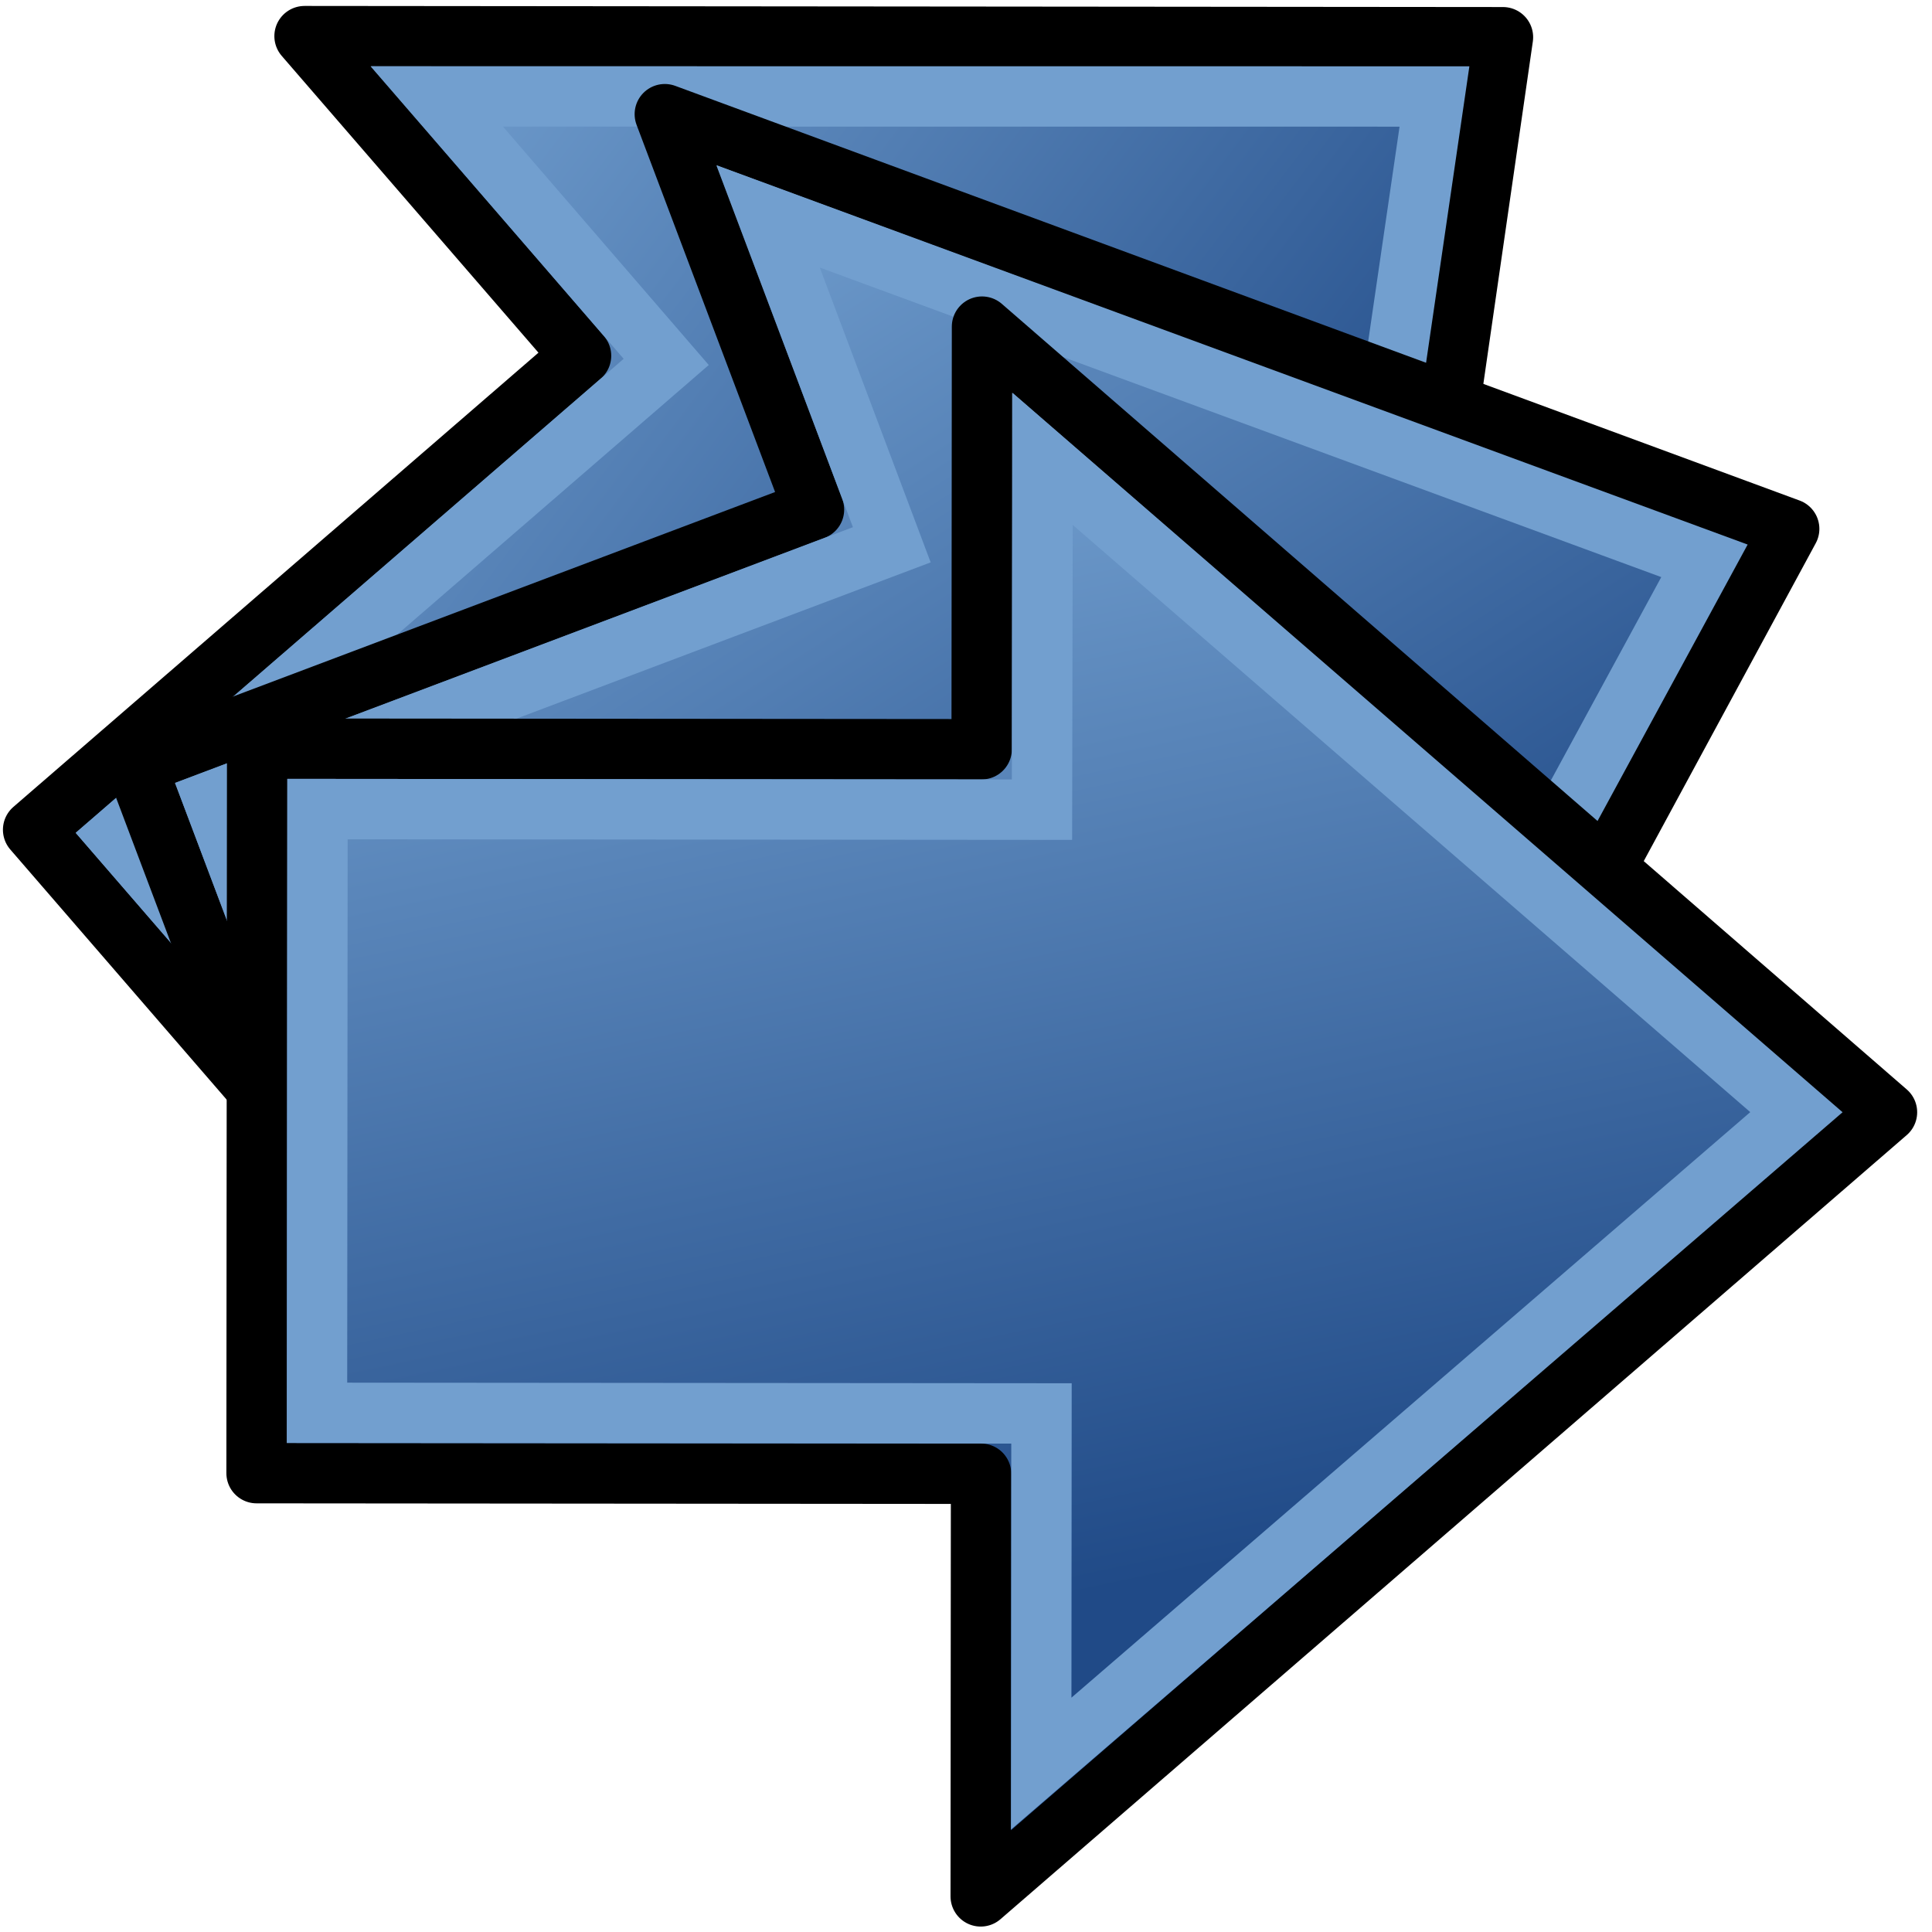
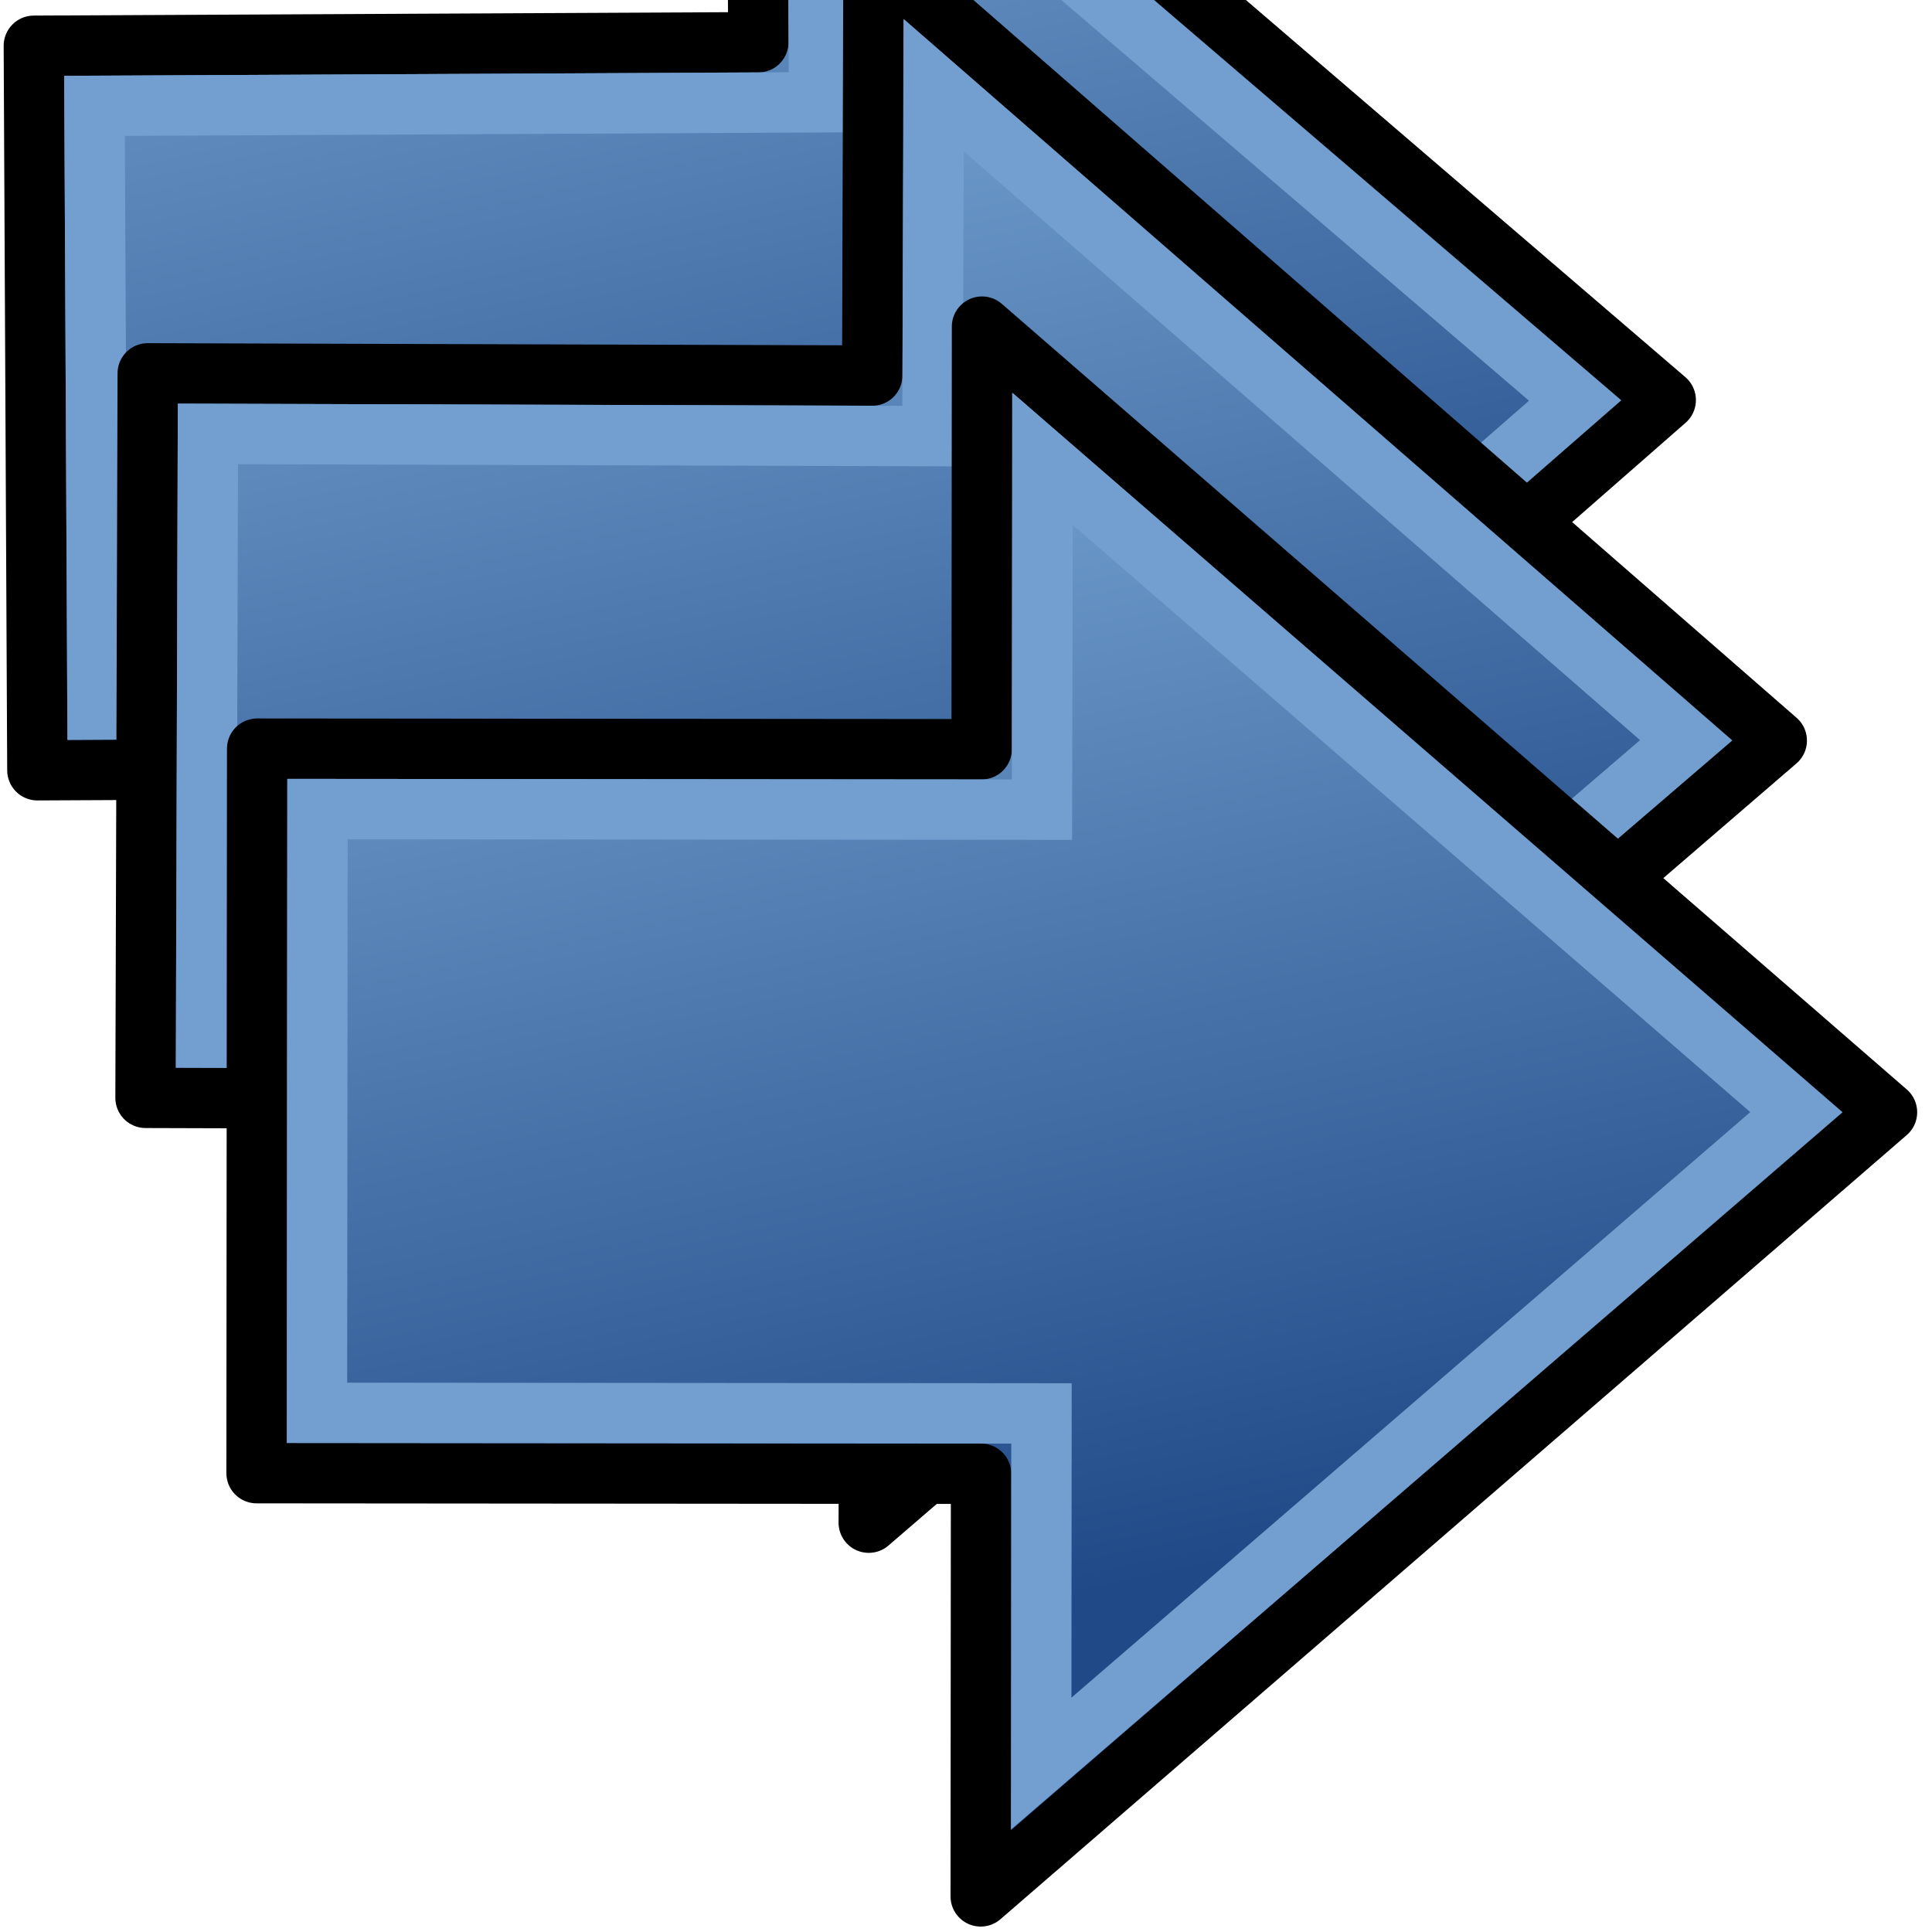
<svg xmlns="http://www.w3.org/2000/svg" xmlns:xlink="http://www.w3.org/1999/xlink" version="1.1" id="svg3037" height="64" width="64">
  <defs id="defs3039">
    <linearGradient id="linearGradient3794">
      <stop style="stop-color:#729fcf;stop-opacity:1" offset="0" id="stop3796" />
      <stop style="stop-color:#204a87;stop-opacity:1" offset="1" id="stop3798" />
    </linearGradient>
    <linearGradient gradientTransform="matrix(0,0.1731146,-0.1731146,0,232.9002,-635.2205)" y2="1143.134" x2="3940.334" y1="1190.561" x1="3718.145" gradientUnits="userSpaceOnUse" id="linearGradient2991" xlink:href="#linearGradient3794" />
    <linearGradient xlink:href="#linearGradient3794" id="linearGradient187" gradientUnits="userSpaceOnUse" gradientTransform="matrix(0,0.1731146,-0.1731146,0,232.9002,-635.2205)" x1="3718.145" y1="1190.561" x2="3940.334" y2="1143.134" />
    <linearGradient xlink:href="#linearGradient3794" id="linearGradient272" gradientUnits="userSpaceOnUse" gradientTransform="matrix(0,0.1731146,-0.1731146,0,232.9002,-635.2205)" x1="3718.145" y1="1190.561" x2="3940.334" y2="1143.134" />
  </defs>
-   <g id="layer1" transform="rotate(-40.86188,15.43966,31.16664)">
+   <g id="layer1" transform="rotate(-0.2795734,-3579.082,1215.044)">
    <path id="rect3066" d="M 61,31 31,5 V 19 H 7 v 24 h 24 v 14 z" style="display:inline;overflow:visible;visibility:visible;fill:url(#linearGradient2991);fill-opacity:1;fill-rule:nonzero;stroke:#000000;stroke-width:2;stroke-linecap:butt;stroke-linejoin:round;stroke-miterlimit:10;stroke-dasharray:none;stroke-dashoffset:0;stroke-opacity:1;marker:none;enable-background:accumulate" />
    <path id="rect3066-3" d="M 58,31 33.012,9.38 33,21 H 9 v 20 h 24 v 11.601 z" style="display:inline;overflow:visible;visibility:visible;fill:none;stroke:#729fcf;stroke-width:2;stroke-linecap:butt;stroke-linejoin:miter;stroke-miterlimit:10;stroke-dasharray:none;stroke-dashoffset:0;stroke-opacity:1;marker:none;enable-background:accumulate" />
  </g>
-   <g id="layer1-6" transform="rotate(-20.67004,23.17295,29.00495)">
+   <g id="layer1-6" transform="rotate(0.1743011,2186.083,-676.5865)">
    <path id="rect3066-32" d="M 61,31 31,5 V 19 H 7 v 24 h 24 v 14 z" style="display:inline;overflow:visible;visibility:visible;fill:url(#linearGradient187);fill-opacity:1;fill-rule:nonzero;stroke:#000000;stroke-width:2;stroke-linecap:butt;stroke-linejoin:round;stroke-miterlimit:10;stroke-dasharray:none;stroke-dashoffset:0;stroke-opacity:1;marker:none;enable-background:accumulate" />
    <path id="rect3066-3-2" d="M 58,31 33.012,9.38 33,21 H 9 v 20 h 24 v 11.601 z" style="display:inline;overflow:visible;visibility:visible;fill:none;stroke:#729fcf;stroke-width:2;stroke-linecap:butt;stroke-linejoin:miter;stroke-miterlimit:10;stroke-dasharray:none;stroke-dashoffset:0;stroke-opacity:1;marker:none;enable-background:accumulate" />
  </g>
-   <g id="layer1-65" transform="rotate(0.04750018,-6988.431,1853.901)">
+   <g id="layer1-65" transform="rotate(0.04750018,-6988.431,1853.898)">
    <path id="rect3066-6" d="M 61,31 31,5 V 19 H 7 v 24 h 24 v 14 z" style="display:inline;overflow:visible;visibility:visible;fill:url(#linearGradient272);fill-opacity:1;fill-rule:nonzero;stroke:#000000;stroke-width:2;stroke-linecap:butt;stroke-linejoin:round;stroke-miterlimit:10;stroke-dasharray:none;stroke-dashoffset:0;stroke-opacity:1;marker:none;enable-background:accumulate" />
    <path id="rect3066-3-24" d="M 58,31 33.012,9.38 33,21 H 9 v 20 h 24 v 11.601 z" style="display:inline;overflow:visible;visibility:visible;fill:none;stroke:#729fcf;stroke-width:2;stroke-linecap:butt;stroke-linejoin:miter;stroke-miterlimit:10;stroke-dasharray:none;stroke-dashoffset:0;stroke-opacity:1;marker:none;enable-background:accumulate" />
  </g>
</svg>
